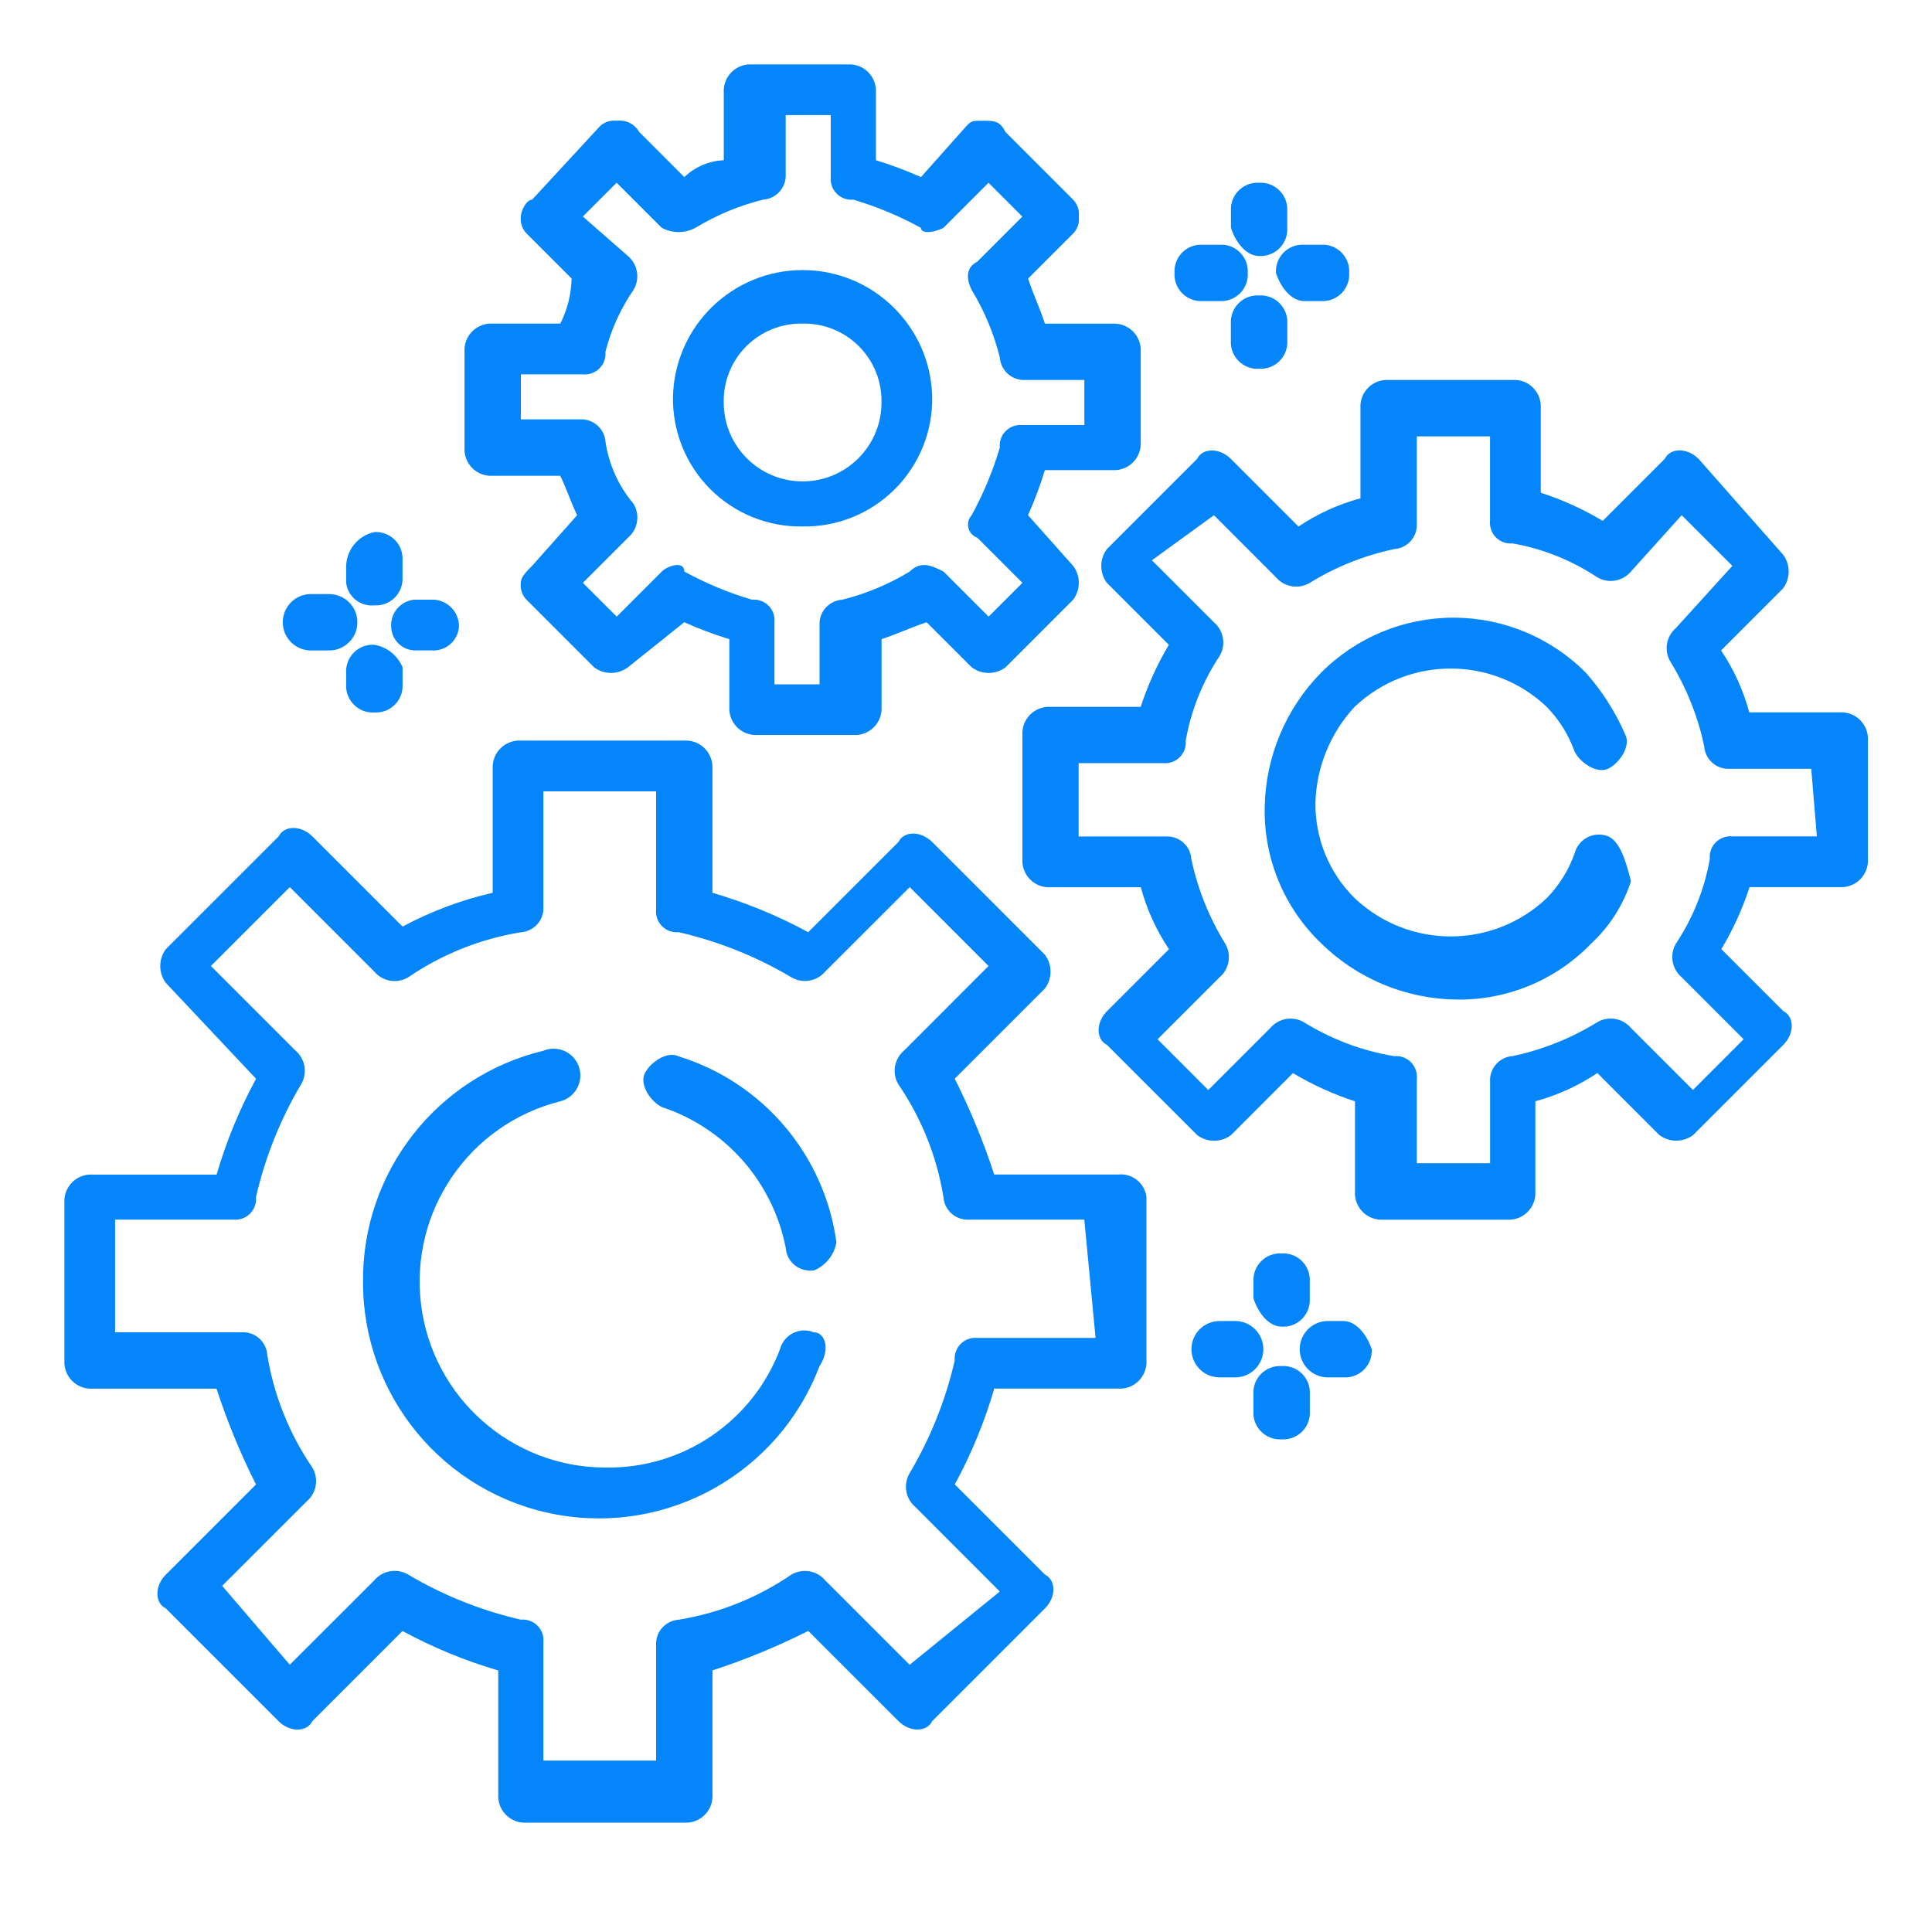
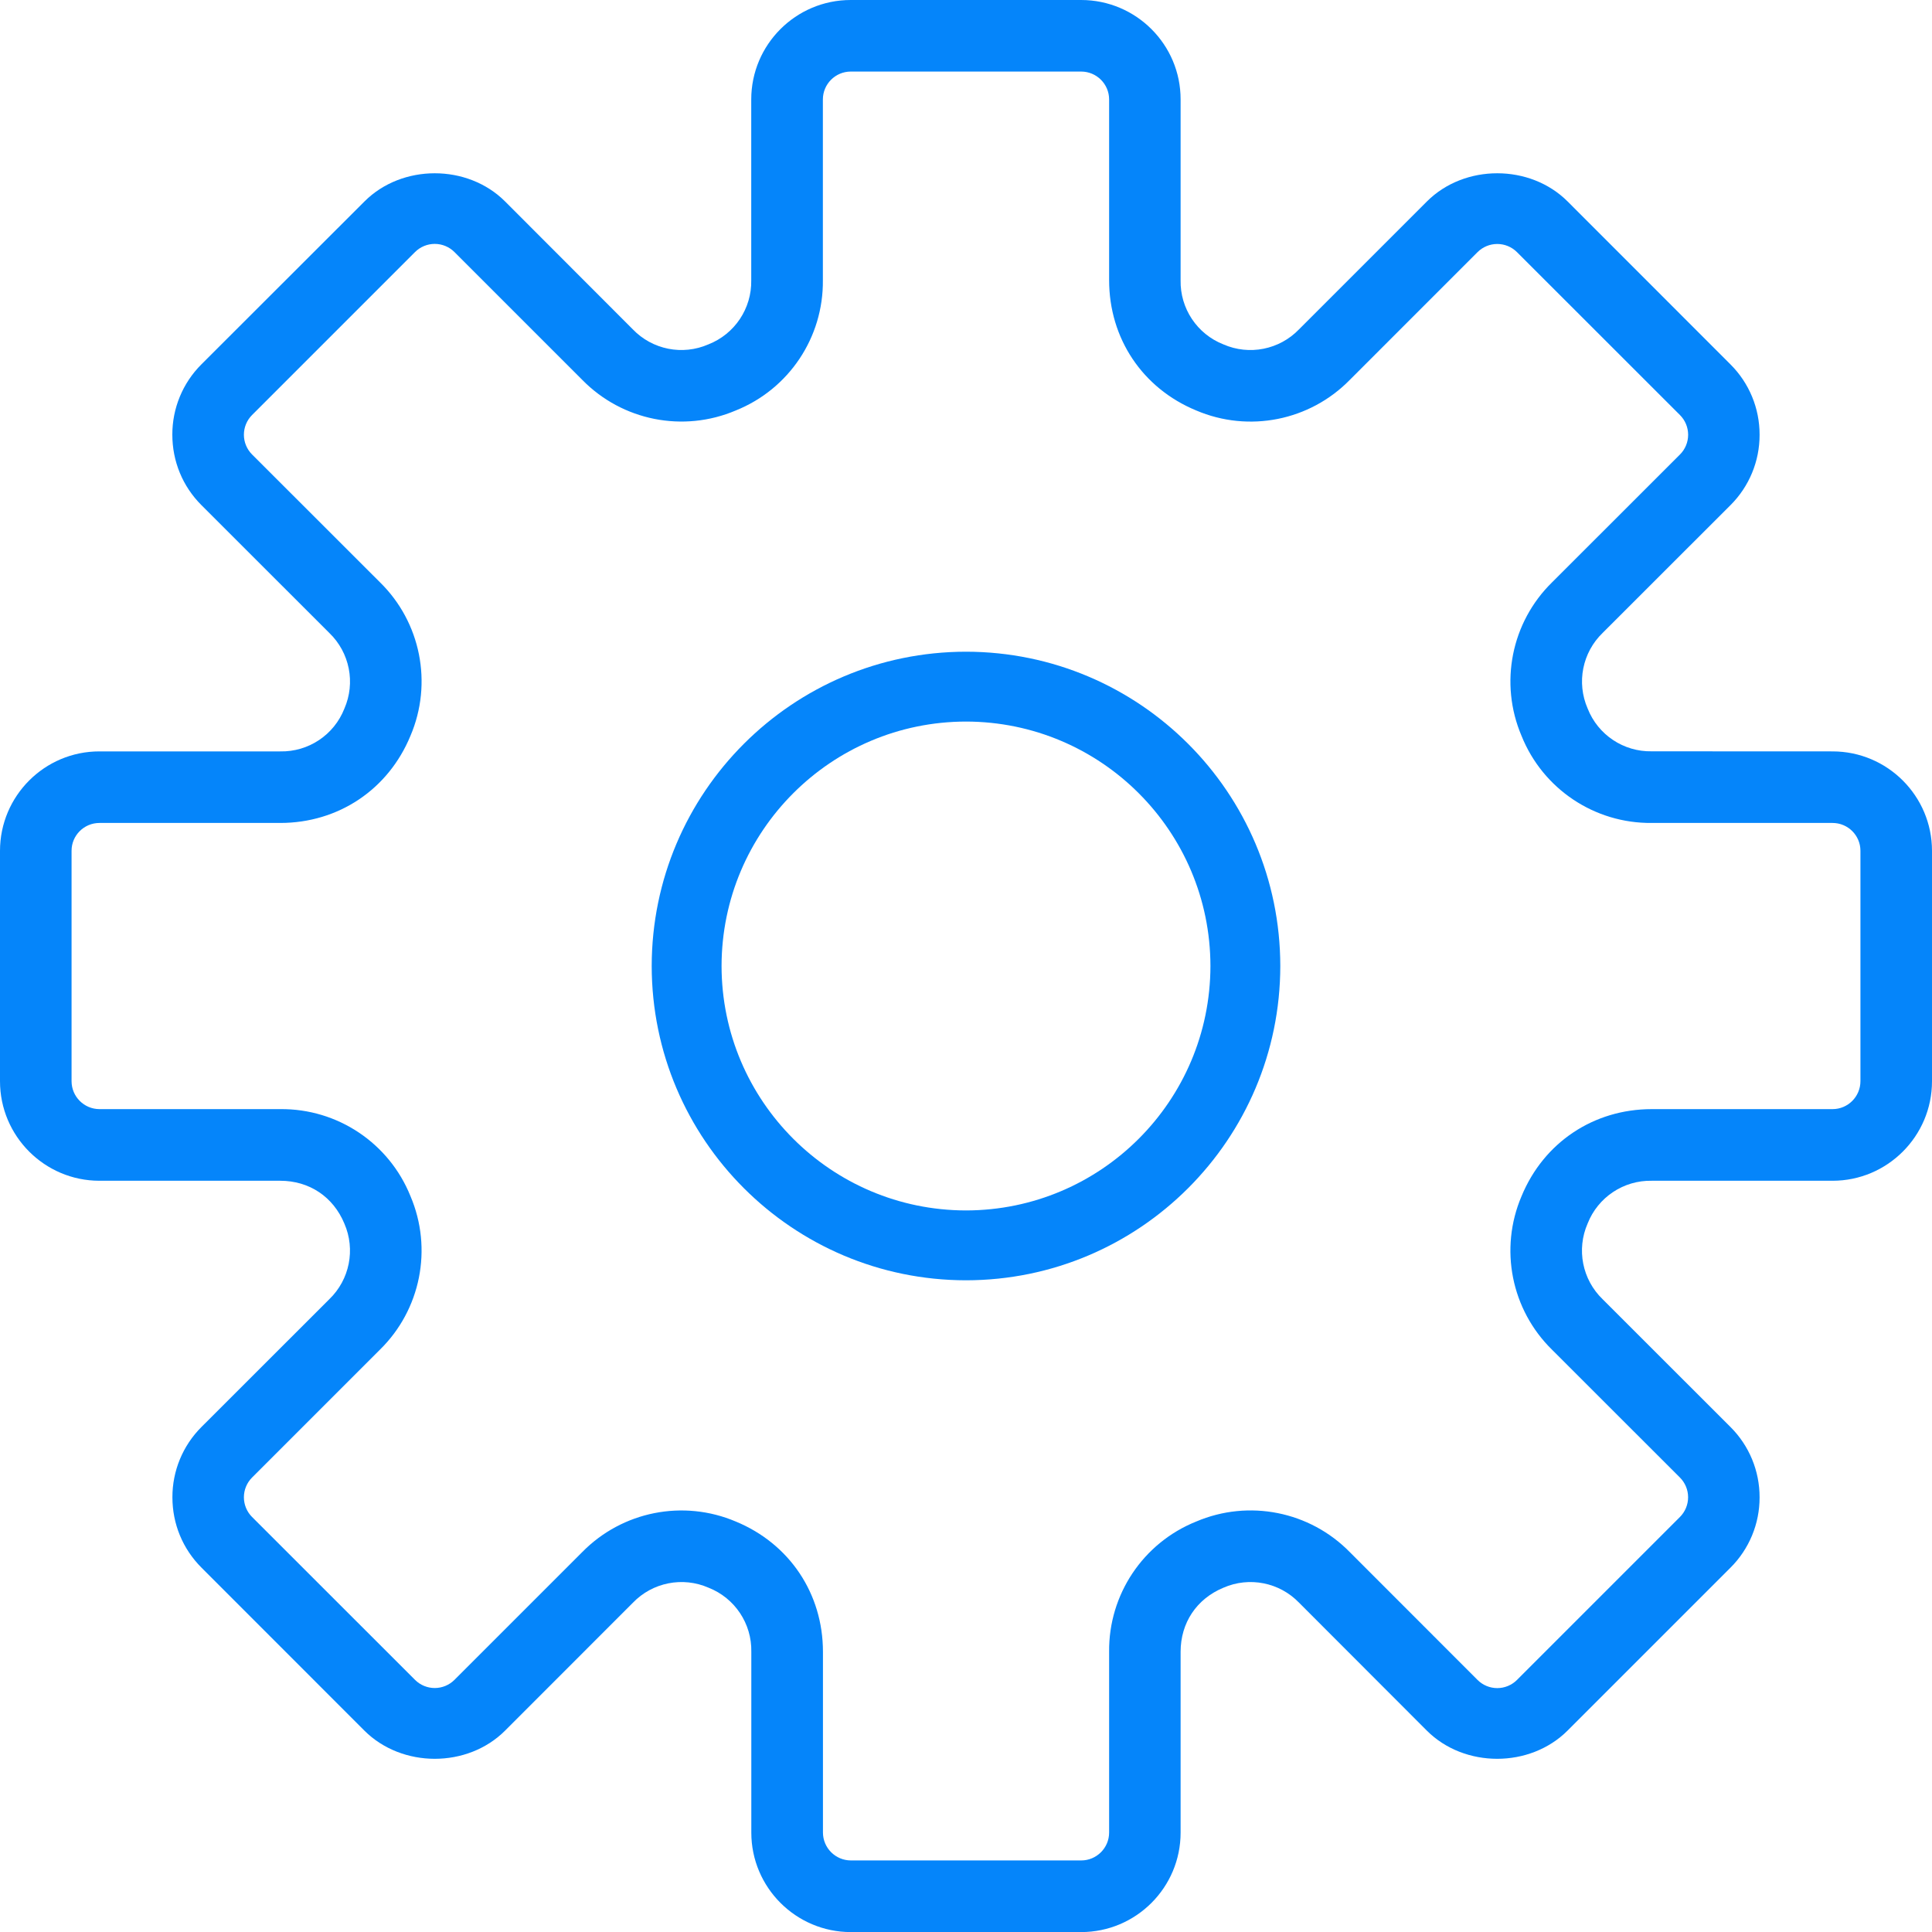
- <svg xmlns="http://www.w3.org/2000/svg" viewBox="0 0 30 30">
-   <defs>
-     <style>
-       .cls-1 {
-         clip-path: url(#clip-XD_06a);
-       }
- 
-       .cls-2 {
-         fill: #0585fa;
-       }
-     </style>
-     <clipPath id="clip-XD_06a">
-       <rect width="30" height="30" />
-     </clipPath>
-   </defs>
-   <g id="XD_06a" data-name="XD 06a" class="cls-1">
-     <g id="Group_803" data-name="Group 803" transform="translate(1 1)">
-       <path id="Path_1290" data-name="Path 1290" class="cls-2" d="M16.363,18.738H14.438a10.674,10.674,0,0,0-.613-1.488l1.4-1.4a.437.437,0,0,0,0-.525l-1.75-1.75c-.175-.175-.437-.175-.525,0l-1.4,1.4a7.569,7.569,0,0,0-1.488-.612V12.438A.413.413,0,0,0,9.625,12H7.088a.413.413,0,0,0-.437.438v1.925a5.594,5.594,0,0,0-1.4.525l-1.4-1.4c-.175-.175-.437-.175-.525,0l-1.75,1.75a.437.437,0,0,0,0,.525l1.4,1.488a7.57,7.57,0,0,0-.613,1.488H.438A.413.413,0,0,0,0,19.175v2.45a.413.413,0,0,0,.438.438H2.362a10.674,10.674,0,0,0,.613,1.488l-1.4,1.4c-.175.175-.175.438,0,.525l1.75,1.75c.175.175.438.175.525,0l1.4-1.4a7.57,7.57,0,0,0,1.487.613v1.925a.413.413,0,0,0,.438.438h2.45a.413.413,0,0,0,.438-.437V26.438a10.674,10.674,0,0,0,1.488-.613l1.4,1.4c.175.175.438.175.525,0l1.75-1.75c.175-.175.175-.437,0-.525l-1.4-1.4a7.57,7.57,0,0,0,.613-1.488h1.925a.413.413,0,0,0,.438-.437V19.087A.4.4,0,0,0,16.363,18.738Zm-.35,2.537H14.175a.321.321,0,0,0-.35.35,6.11,6.11,0,0,1-.7,1.75.412.412,0,0,0,.088.525l1.312,1.313-1.4,1.138-1.312-1.312a.412.412,0,0,0-.525-.088,4.339,4.339,0,0,1-1.75.7.376.376,0,0,0-.35.35v1.837H7.438V26a.321.321,0,0,0-.35-.35,6.11,6.11,0,0,1-1.75-.7.412.412,0,0,0-.525.088L3.5,26.35,2.45,25.125l1.313-1.312a.412.412,0,0,0,.087-.525,4.339,4.339,0,0,1-.7-1.75.376.376,0,0,0-.35-.35H.787v-1.75H2.625a.321.321,0,0,0,.35-.35,6.11,6.11,0,0,1,.7-1.75.412.412,0,0,0-.087-.525L2.275,15.5,3.5,14.275l1.313,1.313a.412.412,0,0,0,.525.088,4.339,4.339,0,0,1,1.75-.7.376.376,0,0,0,.35-.35V12.788h1.75v1.837a.321.321,0,0,0,.35.35,6.11,6.11,0,0,1,1.75.7.412.412,0,0,0,.525-.088l1.313-1.312L14.35,15.5l-1.312,1.313a.412.412,0,0,0-.088.525,4.339,4.339,0,0,1,.7,1.75.376.376,0,0,0,.35.35h1.837l.175,1.838Z" transform="translate(0 -1.5)" />
-       <path id="Path_1291" data-name="Path 1291" class="cls-2" d="M10.822,17.6c-.175-.088-.437.088-.525.262s.088.438.263.525a2.884,2.884,0,0,1,1.925,2.188.376.376,0,0,0,.35.35h.087a.581.581,0,0,0,.35-.437A3.521,3.521,0,0,0,10.822,17.6Z" transform="translate(-1.284 -2.197)" />
-       <path id="Path_1292" data-name="Path 1292" class="cls-2" d="M12.3,21.872a.39.39,0,0,0-.525.262,2.846,2.846,0,0,1-2.712,1.838,2.887,2.887,0,0,1-.7-5.687A.415.415,0,1,0,8.1,17.5a3.656,3.656,0,0,0-2.8,3.587A3.663,3.663,0,0,0,12.387,22.4C12.563,22.134,12.475,21.872,12.3,21.872Z" transform="translate(-0.663 -2.184)" />
-       <path id="Path_1293" data-name="Path 1293" class="cls-2" d="M29.688,10.762h-1.4A3.235,3.235,0,0,0,27.85,9.8l.962-.963a.438.438,0,0,0,0-.525L27.5,6.825c-.175-.175-.437-.175-.525,0l-.963.963a4.689,4.689,0,0,0-.962-.437V6.037a.413.413,0,0,0-.437-.437H22.687a.413.413,0,0,0-.437.438v1.4a3.235,3.235,0,0,0-.962.438l-1.05-1.05c-.175-.175-.437-.175-.525,0l-1.4,1.4a.438.438,0,0,0,0,.525l.962.962a4.69,4.69,0,0,0-.437.963h-1.4a.413.413,0,0,0-.437.438v1.925a.413.413,0,0,0,.438.438h1.4a3.235,3.235,0,0,0,.438.962l-.962.962c-.175.175-.175.438,0,.525l1.4,1.4a.438.438,0,0,0,.525,0l.962-.963a4.69,4.69,0,0,0,.963.438v1.4a.413.413,0,0,0,.438.438h1.925a.413.413,0,0,0,.438-.437V16.8a3.235,3.235,0,0,0,.963-.438l.962.963a.438.438,0,0,0,.525,0l1.4-1.4c.175-.175.175-.437,0-.525l-.962-.962a4.69,4.69,0,0,0,.438-.963h1.4a.413.413,0,0,0,.438-.437V11.2A.413.413,0,0,0,29.688,10.762Zm-.35,1.925H28.025a.321.321,0,0,0-.35.35,3.453,3.453,0,0,1-.525,1.313.412.412,0,0,0,.088.525l.962.962-.787.788-.963-.963a.412.412,0,0,0-.525-.088,4.125,4.125,0,0,1-1.312.525.376.376,0,0,0-.35.35v1.313H23.125V16.45a.321.321,0,0,0-.35-.35,3.866,3.866,0,0,1-1.4-.525.412.412,0,0,0-.525.088l-.963.963-.787-.788.962-.962a.412.412,0,0,0,.087-.525,4.125,4.125,0,0,1-.525-1.312.376.376,0,0,0-.35-.35h-1.4V11.55h1.313a.321.321,0,0,0,.35-.35,3.453,3.453,0,0,1,.525-1.312.412.412,0,0,0-.087-.525L19.012,8.4l.963-.7.962.963a.412.412,0,0,0,.525.088,4.125,4.125,0,0,1,1.313-.525.376.376,0,0,0,.35-.35v-1.4h1.137V7.788a.321.321,0,0,0,.35.35,3.453,3.453,0,0,1,1.313.525.412.412,0,0,0,.525-.088l.788-.875.787.787-.875.963a.412.412,0,0,0-.087.525,4.125,4.125,0,0,1,.525,1.313.376.376,0,0,0,.35.35H29.25l.087,1.05Z" transform="translate(-2.125 -0.7)" />
-       <path id="Path_1294" data-name="Path 1294" class="cls-2" d="M26.638,13.216a.39.39,0,0,0-.525.262,1.905,1.905,0,0,1-.437.7,2.168,2.168,0,0,1-2.975,0,2.049,2.049,0,0,1-.613-1.487A2.283,2.283,0,0,1,22.7,11.2a2.168,2.168,0,0,1,2.975,0,1.905,1.905,0,0,1,.438.7c.088.175.35.35.525.262s.35-.35.262-.525a3.613,3.613,0,0,0-.613-.963,2.9,2.9,0,0,0-4.112,0,3.055,3.055,0,0,0-.875,2.1,2.844,2.844,0,0,0,.875,2.1,3.055,3.055,0,0,0,2.1.875,2.844,2.844,0,0,0,2.1-.875,2.265,2.265,0,0,0,.613-.963C26.9,13.566,26.813,13.3,26.638,13.216Z" transform="translate(-2.662 -1.228)" />
-       <path id="Path_1295" data-name="Path 1295" class="cls-2" d="M7.537,6.388h1.05c.087.175.175.438.262.612l-.7.787c-.088.088-.175.175-.175.263a.321.321,0,0,0,.088.262l1.05,1.05a.438.438,0,0,0,.525,0l.875-.7a6.029,6.029,0,0,0,.7.263v1.05a.413.413,0,0,0,.438.438h1.488a.413.413,0,0,0,.438-.437V8.925c.262-.088.438-.175.7-.263l.7.7a.437.437,0,0,0,.525,0l1.05-1.05a.437.437,0,0,0,0-.525L15.85,7a6.028,6.028,0,0,0,.262-.7h1.05a.413.413,0,0,0,.438-.437v-1.4a.413.413,0,0,0-.437-.437h-1.05c-.087-.263-.175-.438-.262-.7l.7-.7a.321.321,0,0,0,.088-.263A.321.321,0,0,0,16.55,2.1L15.5,1.05c-.087-.175-.175-.175-.35-.175s-.175,0-.262.088l-.7.787a6.029,6.029,0,0,0-.7-.262V.438A.413.413,0,0,0,13.05,0H11.563a.413.413,0,0,0-.437.438v1.05a.945.945,0,0,0-.613.262l-.7-.7a.349.349,0,0,0-.35-.175A.321.321,0,0,0,9.2.963L8.15,2.1c-.088,0-.175.175-.175.262a.321.321,0,0,0,.088.263l.7.7a1.648,1.648,0,0,1-.175.7H7.537a.413.413,0,0,0-.437.438V5.95A.413.413,0,0,0,7.537,6.388Zm.438-1.575h.963a.321.321,0,0,0,.35-.35A3.015,3.015,0,0,1,9.725,3.5a.412.412,0,0,0-.088-.525l-.7-.613.525-.525.7.7a.551.551,0,0,0,.525,0,3.787,3.787,0,0,1,1.05-.437.376.376,0,0,0,.35-.35V.787h.7V1.75a.321.321,0,0,0,.35.35,5.352,5.352,0,0,1,1.05.438c0,.087.175.087.35,0l.7-.7.525.525-.7.7c-.175.087-.175.262-.088.437a3.787,3.787,0,0,1,.438,1.05.376.376,0,0,0,.35.35h.963v.7h-.963a.321.321,0,0,0-.35.35A5.352,5.352,0,0,1,14.975,7a.216.216,0,0,0,.088.35l.7.7-.525.525-.7-.7c-.175-.088-.35-.175-.525,0a3.787,3.787,0,0,1-1.05.438.376.376,0,0,0-.35.35v.963h-.7V8.662a.321.321,0,0,0-.35-.35,5.352,5.352,0,0,1-1.05-.437c0-.175-.263-.088-.35,0l-.7.7L8.938,8.05l.7-.7a.412.412,0,0,0,.088-.525,1.942,1.942,0,0,1-.437-.963.376.376,0,0,0-.35-.35H7.975Z" transform="translate(-0.887)" />
-       <path id="Path_1296" data-name="Path 1296" class="cls-2" d="M12.813,7.625a1.98,1.98,0,0,0,2.012-2.013,2.013,2.013,0,0,0-4.025,0A1.98,1.98,0,0,0,12.813,7.625Zm0-3.15A1.2,1.2,0,0,1,14.038,5.7a1.225,1.225,0,1,1-2.45,0A1.2,1.2,0,0,1,12.813,4.475Z" transform="translate(-1.35 -0.45)" />
-       <path id="Path_1297" data-name="Path 1297" class="cls-2" d="M21.138,3.238h0a.413.413,0,0,0,.438-.437V2.538a.413.413,0,0,0-.437-.437h0a.413.413,0,0,0-.437.438V2.8C20.787,3.063,20.962,3.238,21.138,3.238Z" transform="translate(-2.588 -0.263)" />
-       <path id="Path_1298" data-name="Path 1298" class="cls-2" d="M21.138,4.1h0a.413.413,0,0,0-.437.438V4.8a.413.413,0,0,0,.438.438h0a.413.413,0,0,0,.438-.437V4.537A.413.413,0,0,0,21.138,4.1Z" transform="translate(-2.588 -0.512)" />
-       <path id="Path_1299" data-name="Path 1299" class="cls-2" d="M21.938,4.075H22.2a.413.413,0,0,0,.438-.437A.413.413,0,0,0,22.2,3.2h-.262a.413.413,0,0,0-.437.438C21.587,3.9,21.762,4.075,21.938,4.075Z" transform="translate(-2.688 -0.4)" />
-       <path id="Path_1300" data-name="Path 1300" class="cls-2" d="M20.138,4.075H20.4a.413.413,0,0,0,.438-.437A.413.413,0,0,0,20.4,3.2h-.262a.413.413,0,0,0-.437.438A.413.413,0,0,0,20.138,4.075Z" transform="translate(-2.463 -0.4)" />
-       <path id="Path_1301" data-name="Path 1301" class="cls-2" d="M5.438,9.438h0A.413.413,0,0,0,5.875,9V8.738A.413.413,0,0,0,5.438,8.3h0A.555.555,0,0,0,5,8.825v.263A.4.4,0,0,0,5.438,9.438Z" transform="translate(-0.625 -1.038)" />
-       <path id="Path_1302" data-name="Path 1302" class="cls-2" d="M5.438,10.3h0A.413.413,0,0,0,5,10.738v.175a.413.413,0,0,0,.438.438h0a.413.413,0,0,0,.438-.437V10.65A.581.581,0,0,0,5.438,10.3Z" transform="translate(-0.625 -1.288)" />
-       <path id="Path_1303" data-name="Path 1303" class="cls-2" d="M6.15,10.287h.263a.4.4,0,0,0,.438-.35A.413.413,0,0,0,6.412,9.5H6.15a.4.4,0,0,0-.35.438A.376.376,0,0,0,6.15,10.287Z" transform="translate(-0.725 -1.188)" />
-       <path id="Path_1304" data-name="Path 1304" class="cls-2" d="M4.338,10.275H4.6a.437.437,0,1,0,0-.875H4.338a.438.438,0,1,0,0,.875Z" transform="translate(-0.488 -1.175)" />
-       <path id="Path_1305" data-name="Path 1305" class="cls-2" d="M21.538,22.238h0a.413.413,0,0,0,.438-.437v-.263a.413.413,0,0,0-.437-.437h0a.413.413,0,0,0-.437.438V21.8C21.188,22.063,21.363,22.238,21.538,22.238Z" transform="translate(-2.638 -2.638)" />
-       <path id="Path_1306" data-name="Path 1306" class="cls-2" d="M21.538,23.1h0a.413.413,0,0,0-.437.438V23.8a.413.413,0,0,0,.438.438h0a.413.413,0,0,0,.438-.437v-.263A.413.413,0,0,0,21.538,23.1Z" transform="translate(-2.638 -2.888)" />
-       <path id="Path_1307" data-name="Path 1307" class="cls-2" d="M22.6,22.3h-.263a.438.438,0,0,0,0,.875H22.6a.413.413,0,0,0,.438-.437C22.95,22.475,22.775,22.3,22.6,22.3Z" transform="translate(-2.738 -2.787)" />
-       <path id="Path_1308" data-name="Path 1308" class="cls-2" d="M20.7,22.3h-.262a.437.437,0,0,0,0,.875H20.7a.438.438,0,0,0,0-.875Z" transform="translate(-2.5 -2.787)" />
-     </g>
+ <svg xmlns="http://www.w3.org/2000/svg" width="25" height="25">
+   <path d="M24.074 13.99c0 .2-.162.362-.361.362h-2.339c-.752 0-1.398.431-1.685 1.126a1.795 1.795 0 00.395 1.988l1.654 1.653a.361.361 0 010 .511l-2.108 2.108a.361.361 0 01-.511 0l-1.653-1.654a1.797 1.797 0 00-1.988-.395 1.796 1.796 0 00-1.126 1.685v2.339c0 .199-.162.361-.361.361h-2.982a.362.362 0 01-.36-.361v-2.339c0-.752-.432-1.398-1.127-1.685a1.799 1.799 0 00-1.988.395l-1.653 1.653a.361.361 0 01-.511 0L3.262 19.63a.361.361 0 010-.511l1.654-1.654a1.796 1.796 0 00.395-1.988 1.796 1.796 0 00-1.685-1.125H1.287a.362.362 0 01-.361-.361v-2.982c0-.199.162-.36.361-.36h2.339c.752 0 1.398-.432 1.685-1.127a1.795 1.795 0 00-.395-1.988L3.262 5.881a.361.361 0 010-.511L5.37 3.262a.361.361 0 01.511 0l1.653 1.653a1.796 1.796 0 001.988.396 1.795 1.795 0 001.126-1.685V1.287c0-.199.162-.361.361-.361h2.981c.2 0 .362.162.362.361v2.339c0 .752.431 1.398 1.126 1.685a1.795 1.795 0 001.988-.395l1.653-1.653a.361.361 0 01.511 0l2.108 2.107a.361.361 0 010 .512l-1.654 1.653a1.796 1.796 0 00-.395 1.988 1.796 1.796 0 001.685 1.126h2.339c.199 0 .361.161.361.36zm-2.7-4.268a.873.873 0 01-.83-.554.874.874 0 01.195-.979l1.654-1.653a1.28 1.28 0 00.376-.91 1.28 1.28 0 00-.376-.91l-2.108-2.109c-.486-.486-1.334-.487-1.821 0L16.81 4.261a.873.873 0 01-.98.195.873.873 0 01-.553-.83V1.287C15.278.577 14.7 0 13.99 0h-2.982c-.71 0-1.287.577-1.287 1.287v2.339a.873.873 0 01-.554.83.872.872 0 01-.979-.195L6.536 2.607c-.487-.487-1.335-.486-1.82 0L2.606 4.715a1.28 1.28 0 00-.376.91c0 .344.133.668.376.911L4.261 8.19a.874.874 0 01.195.98.872.872 0 01-.83.553H1.287C.577 9.722 0 10.3 0 11.01v2.981c0 .71.577 1.288 1.287 1.288h2.339c.376 0 .686.207.83.554a.874.874 0 01-.195.979l-1.654 1.653a1.28 1.28 0 00-.376.91c0 .344.133.667.376.91l2.108 2.109c.487.486 1.334.487 1.821 0l1.653-1.654a.873.873 0 01.98-.195.873.873 0 01.553.83v2.339c0 .71.578 1.287 1.287 1.287h2.981c.71 0 1.287-.577 1.287-1.287v-2.339c0-.376.207-.686.554-.83a.873.873 0 01.98.195l1.652 1.654c.487.487 1.335.486 1.821 0l2.108-2.108a1.28 1.28 0 00.377-.91 1.28 1.28 0 00-.377-.911l-1.654-1.653a.874.874 0 01-.194-.98.873.873 0 01.83-.553h2.339c.71 0 1.287-.578 1.287-1.287v-2.982c0-.71-.577-1.287-1.287-1.287z" fill="#0585fa" />
+   <g>
+     <path d="M12.5 15.663A3.167 3.167 0 019.337 12.5 3.167 3.167 0 0112.5 9.337a3.167 3.167 0 013.163 3.163 3.167 3.167 0 01-3.163 3.163zm0-7.23A4.071 4.071 0 008.433 12.5a4.071 4.071 0 004.067 4.067 4.071 4.071 0 004.067-4.067A4.071 4.071 0 0012.5 8.433z" fill="#0585fa" />
  </g>
</svg>
